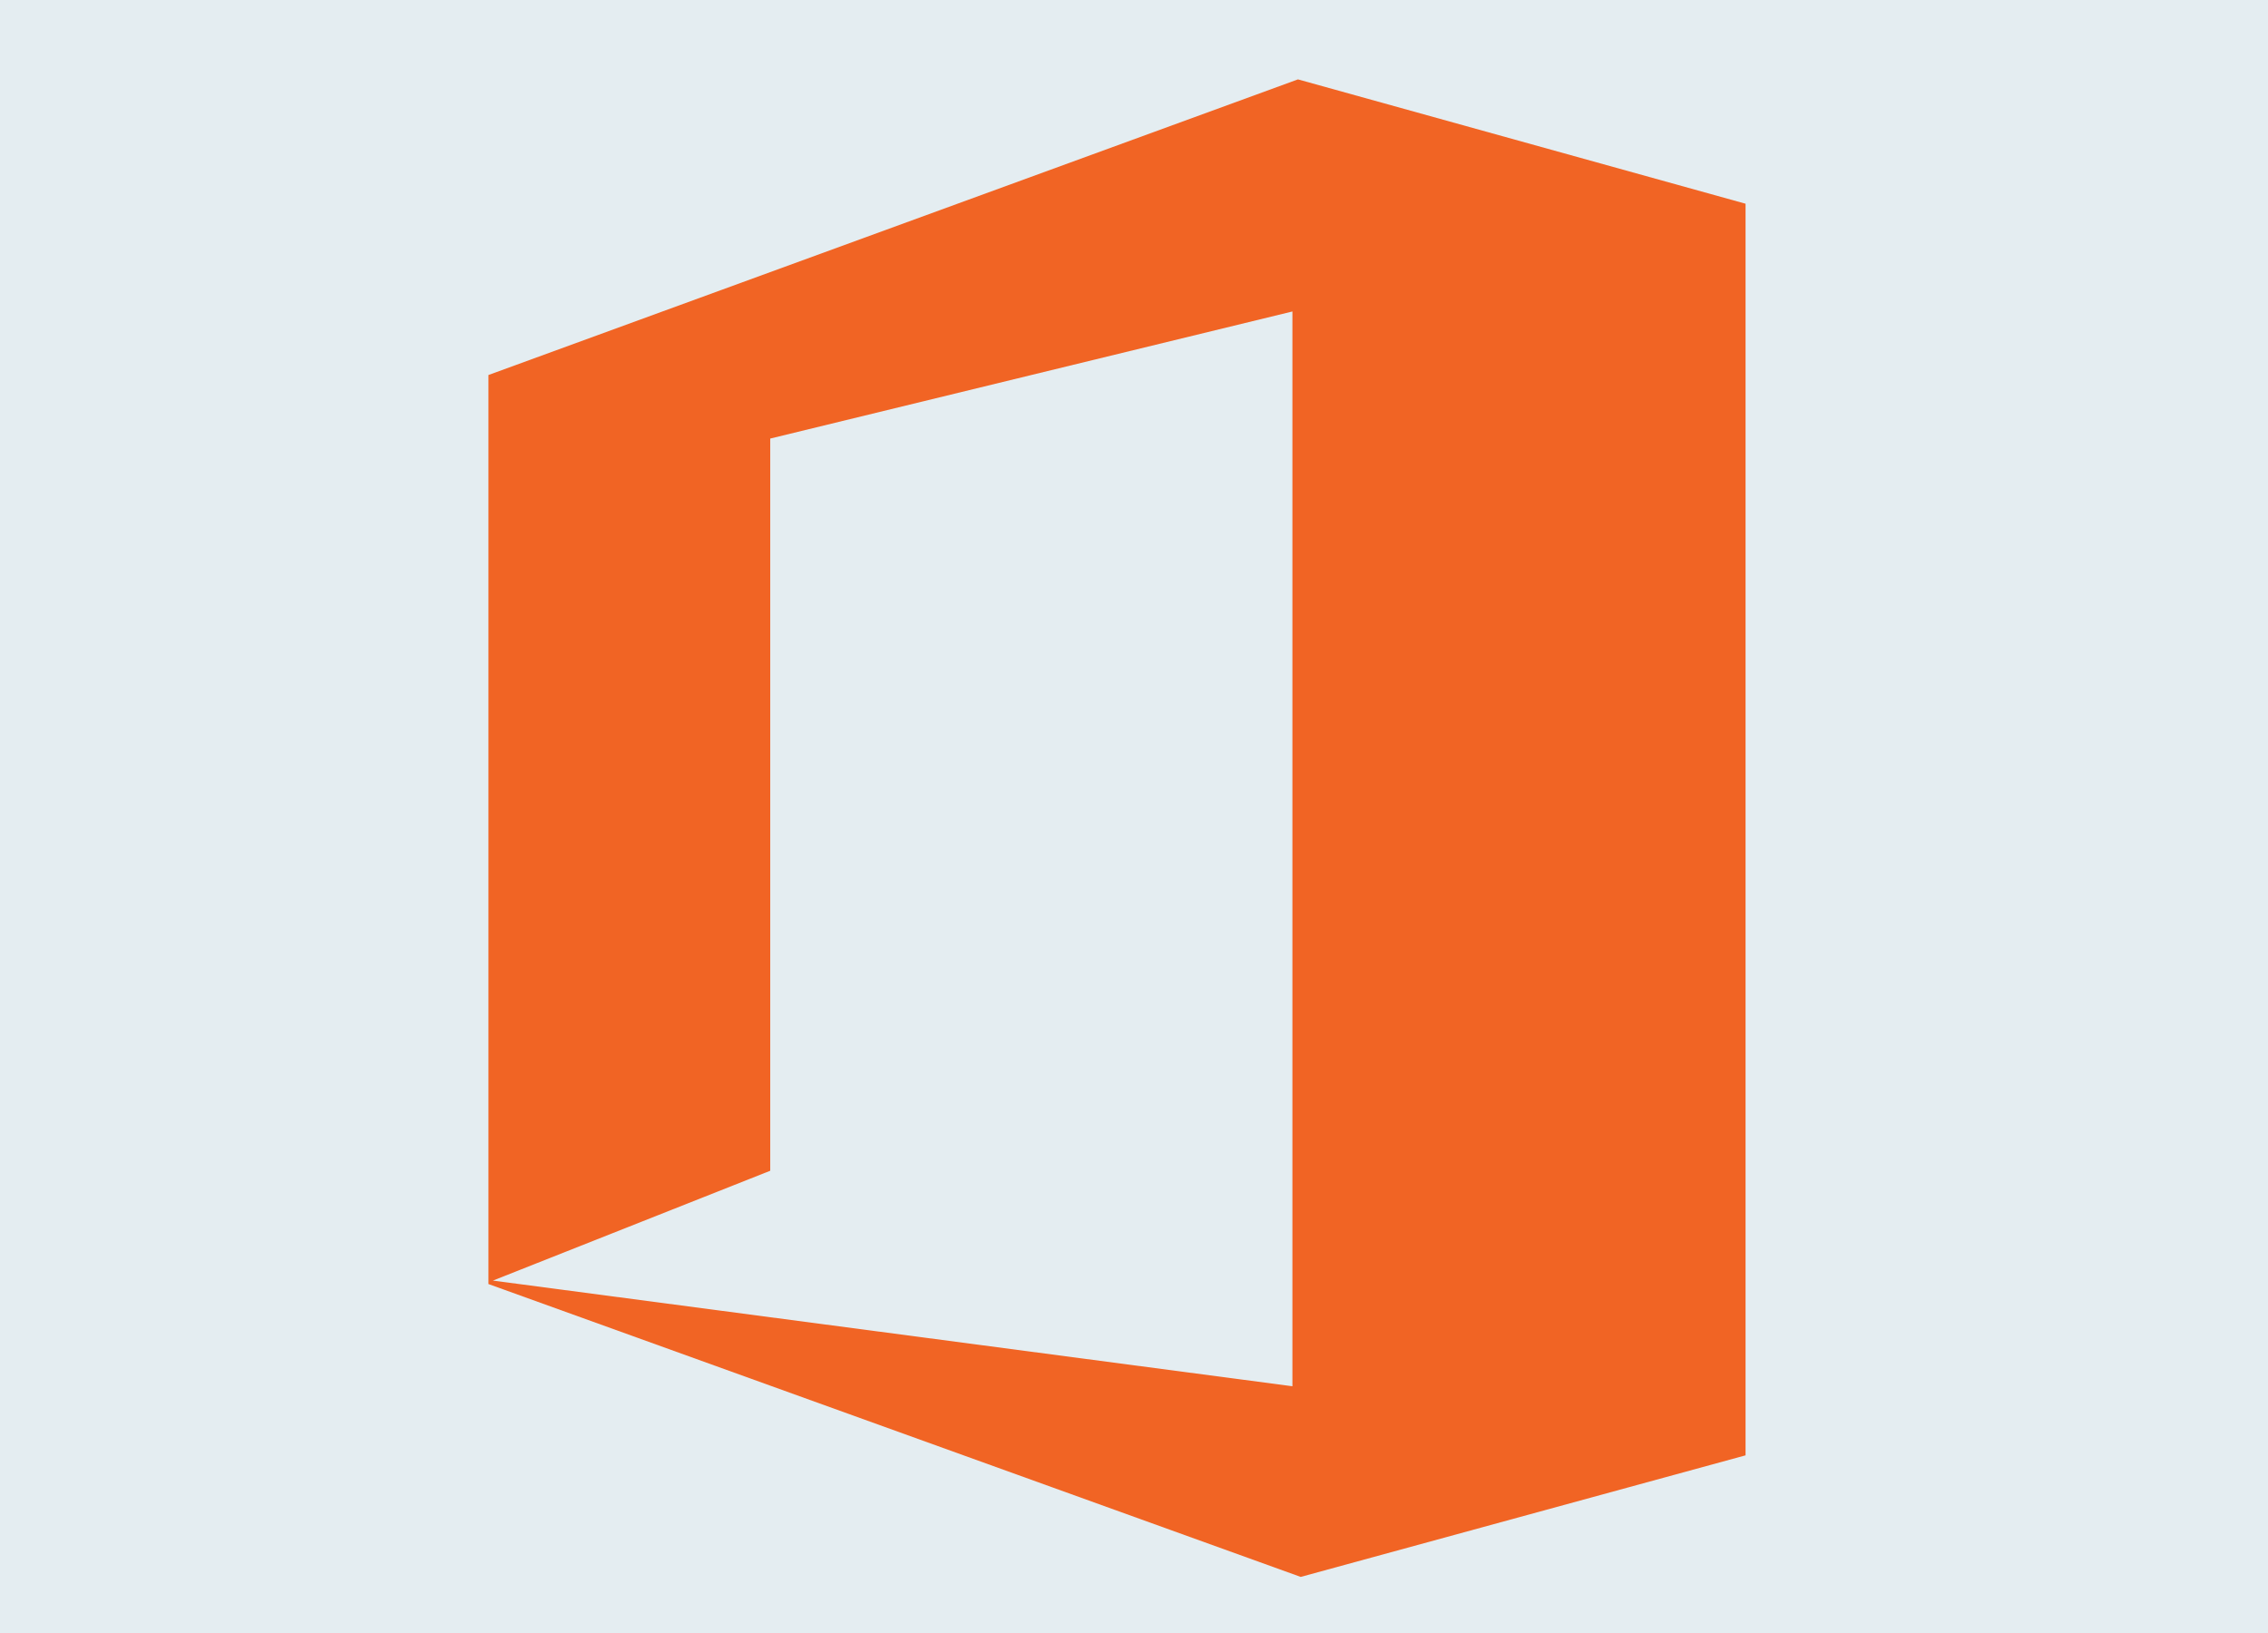
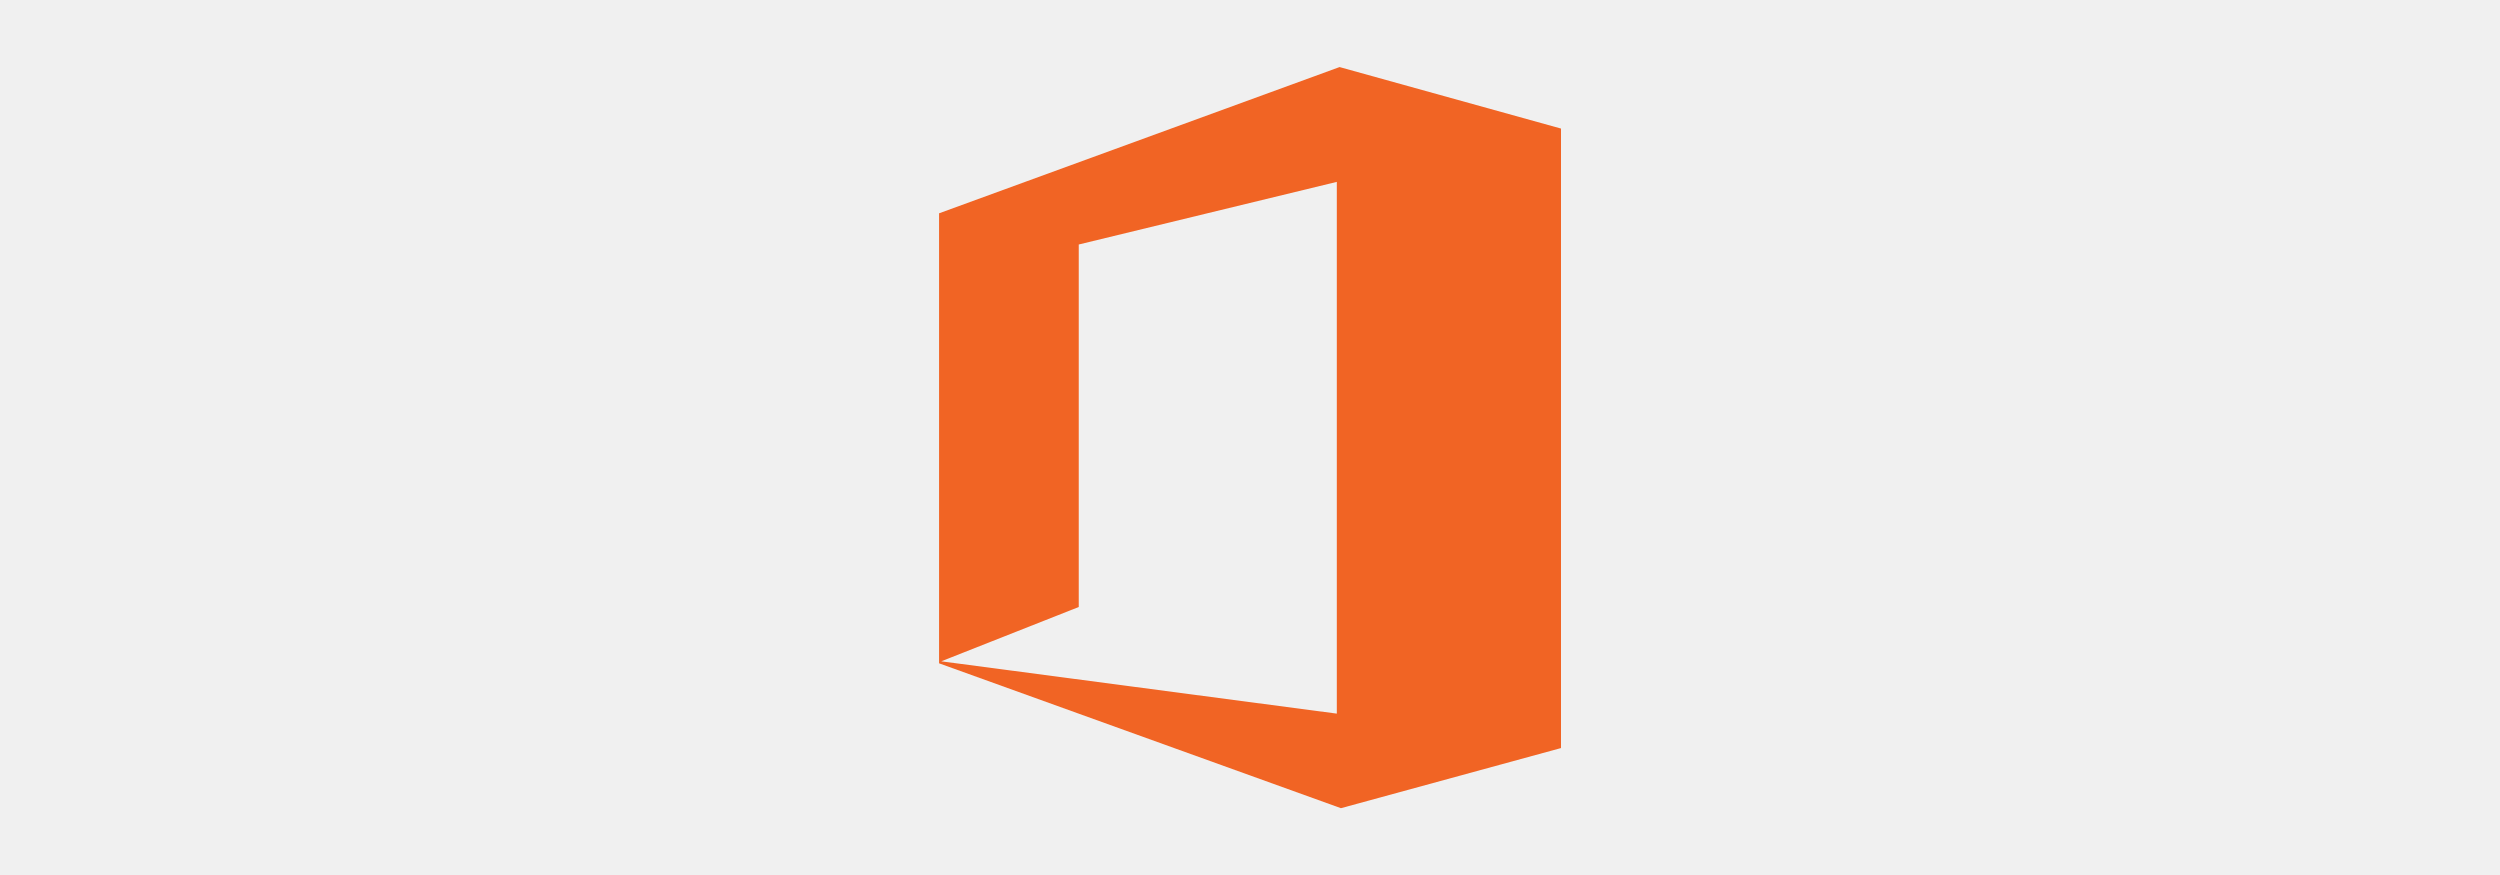
- <svg xmlns="http://www.w3.org/2000/svg" version="1.1" id="Layer_1" x="0px" y="0px" viewBox="0 0 200 144" style="enable-background:new 0 0 200 144;" xml:space="preserve">
-   <style type="text/css">
- 	.st0{fill:#E4EDF1;}
- 	.st1{fill:#E3E3E3;}
- 	.st2{fill:#5E5E5E;}
- 	.st3{fill:#2E2E2E;}
- 	.st4{fill:#7CABC2;}
- 	.st5{fill:#96BCCE;}
- 	.st6{fill:#2C3E50;}
- 	.st7{clip-path:url(#SVGID_2_);fill:#447995;}
- 	.st8{fill:#FFFFFF;}
- 	
- 		.st9{fill-rule:evenodd;clip-rule:evenodd;fill:none;stroke:#E3E3E3;stroke-width:1.309;stroke-linecap:round;stroke-linejoin:round;stroke-miterlimit:10;stroke-dasharray:1.309,2.618;}
- 	.st10{fill:#5D5D5D;}
- 	.st11{fill:#C7C7C7;}
- 	.st12{fill:none;stroke:#909090;stroke-width:1.174;stroke-miterlimit:10;stroke-dasharray:2.349,3.523;}
- 	.st13{fill:#395B71;}
- 	.st14{fill-rule:evenodd;clip-rule:evenodd;fill:#395B71;}
- 	.st15{fill-rule:evenodd;clip-rule:evenodd;fill:#2E2E2E;}
- 	.st16{fill:#2C3E58;}
- 	.st17{fill:#447995;}
- 	.st18{fill:none;}
- 	.st19{fill:#4889A8;}
- 	.st20{fill:#929090;}
- 	.st21{fill:#96BBCD;}
- 	.st22{fill:#3A5C71;}
- 	.st23{fill:#757575;}
- 	.st24{fill:#682A7A;}
- 	.st25{fill:#478AA9;}
- 	.st26{fill:#672A79;}
- 	.st27{fill:#334D63;}
- 	.st28{fill:#5D5F5E;}
- 	.st29{fill:#FAB516;}
- 	.st30{fill:#F5891F;}
- 	.st31{fill:#CB6D29;}
- 	.st32{fill:#171717;}
- 	.st33{fill:#CADEE6;}
- 	.st34{opacity:0.41;fill:#929090;}
- 	.st35{clip-path:url(#SVGID_4_);}
- 	.st36{clip-path:url(#SVGID_6_);}
- 	.st37{fill:#FE8B0C;}
- 	.st38{fill:#231F20;}
- 	.st39{fill:#909090;}
- 	.st40{fill:#2E2E2E;stroke:#8F8F8F;stroke-width:0.751;stroke-miterlimit:10;}
- 	.st41{fill:#8F8F8F;}
- 	.st42{fill:#C6C6C6;}
- 	.st43{fill:#777677;}
- 	.st44{fill:#D9DCE1;}
- 	.st45{clip-path:url(#SVGID_8_);}
- 	.st46{fill:none;stroke:#909090;stroke-miterlimit:10;stroke-dasharray:2,2;}
- 	.st47{fill:#ACACAC;}
- 	.st48{fill-rule:evenodd;clip-rule:evenodd;fill:#7CABC2;}
- 	.st49{fill-rule:evenodd;clip-rule:evenodd;fill:#478AA9;}
- 	.st50{clip-path:url(#SVGID_10_);}
- 	.st51{clip-path:url(#SVGID_12_);}
- 	.st52{fill:#7DB912;}
- 	.st53{fill:#B2B9C2;}
- 	.st54{fill:#B0CDDA;}
- 	.st55{clip-path:url(#SVGID_14_);fill:#333333;}
- 	.st56{clip-path:url(#SVGID_14_);fill:none;}
- 	.st57{clip-path:url(#SVGID_14_);fill:#7DB912;}
- 	.st58{clip-path:url(#SVGID_14_);fill:#FFFFFF;}
- 	.st59{clip-path:url(#SVGID_16_);fill:#333333;}
- 	.st60{clip-path:url(#SVGID_16_);fill:none;}
- 	.st61{clip-path:url(#SVGID_16_);fill:#395B71;}
- 	.st62{clip-path:url(#SVGID_16_);fill:#FFFFFF;}
- 	.st63{clip-path:url(#SVGID_16_);fill:#D1D2D2;}
- 	.st64{clip-path:url(#SVGID_18_);fill:#333333;}
- 	.st65{clip-path:url(#SVGID_18_);fill:none;}
- 	.st66{clip-path:url(#SVGID_18_);fill:#478AA9;}
- 	.st67{clip-path:url(#SVGID_18_);fill:#FFFFFF;}
- 	.st68{fill:#F58B20;}
- 	.st69{fill:#2B2B2B;}
- 	.st70{fill:#3B77AD;}
- 	.st71{fill:#F7CD13;}
- 	.st72{fill:#464646;}
- 	.st73{fill:#929497;}
- 	.st74{fill:#A6A8AB;}
- 	.st75{fill:#2F75BB;}
- 	.st76{fill:none;stroke:#757575;stroke-width:0.502;stroke-miterlimit:10;}
- 	.st77{fill:#3C88C6;}
- 	.st78{fill:#E4CB58;}
- 	.st79{fill:#58595B;}
- 	.st80{fill:#007ACC;}
- 	.st81{fill:#E4E4E5;}
- 	.st82{fill:#E73F24;}
- 	.st83{fill:#F58B23;}
- 	.st84{fill:#ADADAD;}
- 	.st85{fill:#959595;}
- 	.st86{fill-rule:evenodd;clip-rule:evenodd;fill:none;stroke:#E3E3E3;stroke-width:1.16;stroke-miterlimit:10;}
- 	.st87{fill-rule:evenodd;clip-rule:evenodd;fill:none;stroke:#4889A8;stroke-width:1.16;stroke-miterlimit:10;}
- 	.st88{fill-rule:evenodd;clip-rule:evenodd;fill:none;stroke:#0C8A44;stroke-width:1.16;stroke-miterlimit:10;}
- 	.st89{fill:#DB58DB;}
- 	.st90{fill:#B4079C;}
- 	.st91{fill:#9A37AF;}
- 	.st92{fill:#721481;}
- 	.st93{fill:#73AA24;}
- 	.st94{fill:#05930C;}
- 	.st95{fill:#2581BF;}
- 	.st96{fill:#004E8C;}
- 	.st97{fill:none;stroke:#909090;stroke-width:0.92;stroke-miterlimit:10;}
- 	.st98{fill:none;stroke:#909090;stroke-width:0.949;stroke-miterlimit:10;}
- 	.st99{fill:none;stroke:#909090;stroke-width:0.899;stroke-miterlimit:10;}
- 	.st100{fill:none;stroke:#909090;stroke-width:0.848;stroke-miterlimit:10;}
- 	.st101{fill:none;stroke:#909090;stroke-width:0.797;stroke-miterlimit:10;}
- 	.st102{fill:none;stroke:#909090;stroke-width:0.747;stroke-miterlimit:10;}
- 	.st103{fill:none;stroke:#909090;stroke-width:0.696;stroke-miterlimit:10;}
- 	.st104{fill:none;stroke:#447995;stroke-miterlimit:10;}
- 	.st105{fill:#FFFFFF;stroke:#96BCCE;stroke-width:0.75;stroke-miterlimit:10;}
- 	.st106{clip-path:url(#SVGID_20_);}
- 	.st107{fill:#08BBF1;}
- 	.st108{fill:#0AA5E2;}
- 	.st109{fill:#B2D7F0;}
- 	.st110{fill:#181717;}
- 	.st111{fill:#F3AF21;}
- 	.st112{fill:none;stroke:#5D5D5D;stroke-width:0.835;stroke-miterlimit:10;}
- 	.st113{fill:none;stroke:#5D5D5D;stroke-width:1.353;stroke-miterlimit:10;}
- 	.st114{fill-rule:evenodd;clip-rule:evenodd;fill:#7DB912;}
- 	.st115{fill:#333333;}
- 	.st116{fill:none;stroke:#FFFFFF;stroke-width:0.225;stroke-linecap:round;stroke-linejoin:round;stroke-miterlimit:10;}
- 	.st117{fill:#737374;}
- 	.st118{fill:#515050;}
- 	.st119{fill:none;stroke:#000000;stroke-width:0.45;stroke-miterlimit:1;}
- 	.st120{fill:#619BB5;}
- 	.st121{fill:none;stroke:#395B71;stroke-width:0.234;stroke-miterlimit:10;}
- 	.st122{fill:#32383D;}
- 	.st123{fill:#00BCF2;}
- 	.st124{fill:#2C2737;}
- 	.st125{fill:#201D29;}
- 	.st126{fill:#22BAED;}
- 	.st127{fill:#221F1F;}
- 	.st128{clip-path:url(#SVGID_22_);}
- 	.st129{clip-path:url(#SVGID_24_);}
- 	.st130{fill:#5E615F;}
- 	.st131{fill:none;stroke:#767676;stroke-width:0.199;stroke-miterlimit:10;}
- 	.st132{fill:#699F63;}
- 	.st133{fill-rule:evenodd;clip-rule:evenodd;fill:#333333;}
- 	.st134{fill-rule:evenodd;clip-rule:evenodd;fill:#699F63;}
- 	.st135{clip-path:url(#XMLID_3_);}
- 	.st136{fill:url(#SVGID_25_);}
- 	.st137{fill:url(#SVGID_26_);}
- 	.st138{fill:url(#SVGID_27_);}
- 	.st139{fill:url(#SVGID_28_);}
- 	.st140{fill:url(#SVGID_29_);}
- 	.st141{fill:url(#SVGID_30_);}
- 	.st142{fill:#00890B;}
- 	.st143{clip-path:url(#SVGID_32_);}
- 	.st144{fill:#515150;}
- 	.st145{fill:#457994;}
- 	.st146{fill:#F16424;}
- 	.st147{fill:#8B6AB1;}
- 	.st148{fill:#5C2D91;}
- 	.st149{clip-path:url(#SVGID_34_);fill:#447995;}
- </style>
-   <rect x="0" class="st0" width="200" height="144" />
-   <path class="st146" d="M114.458,7L43.072,33.07v80.158l71.63,25.826l39.226-10.72V17.964L114.458,7z M113.971,122.242l-70.504-9.319  l24.455-9.685V38.673l46.048-11.207V122.242z" />
+ <svg xmlns="http://www.w3.org/2000/svg" id="Layer_1" data-name="Layer 1" viewBox="0 0 400 140">
+   <defs>
+     <style>.cls-1{fill:#f16424;}</style>
+   </defs>
+   <path class="cls-1" d="M214.33,10.73l-64.08,23.4v72l64.3,23.18,35.21-9.62V20.57Zm-.44,103.45-63.29-8.37,22-8.69v-58L213.89,29.1Z" />
</svg>
